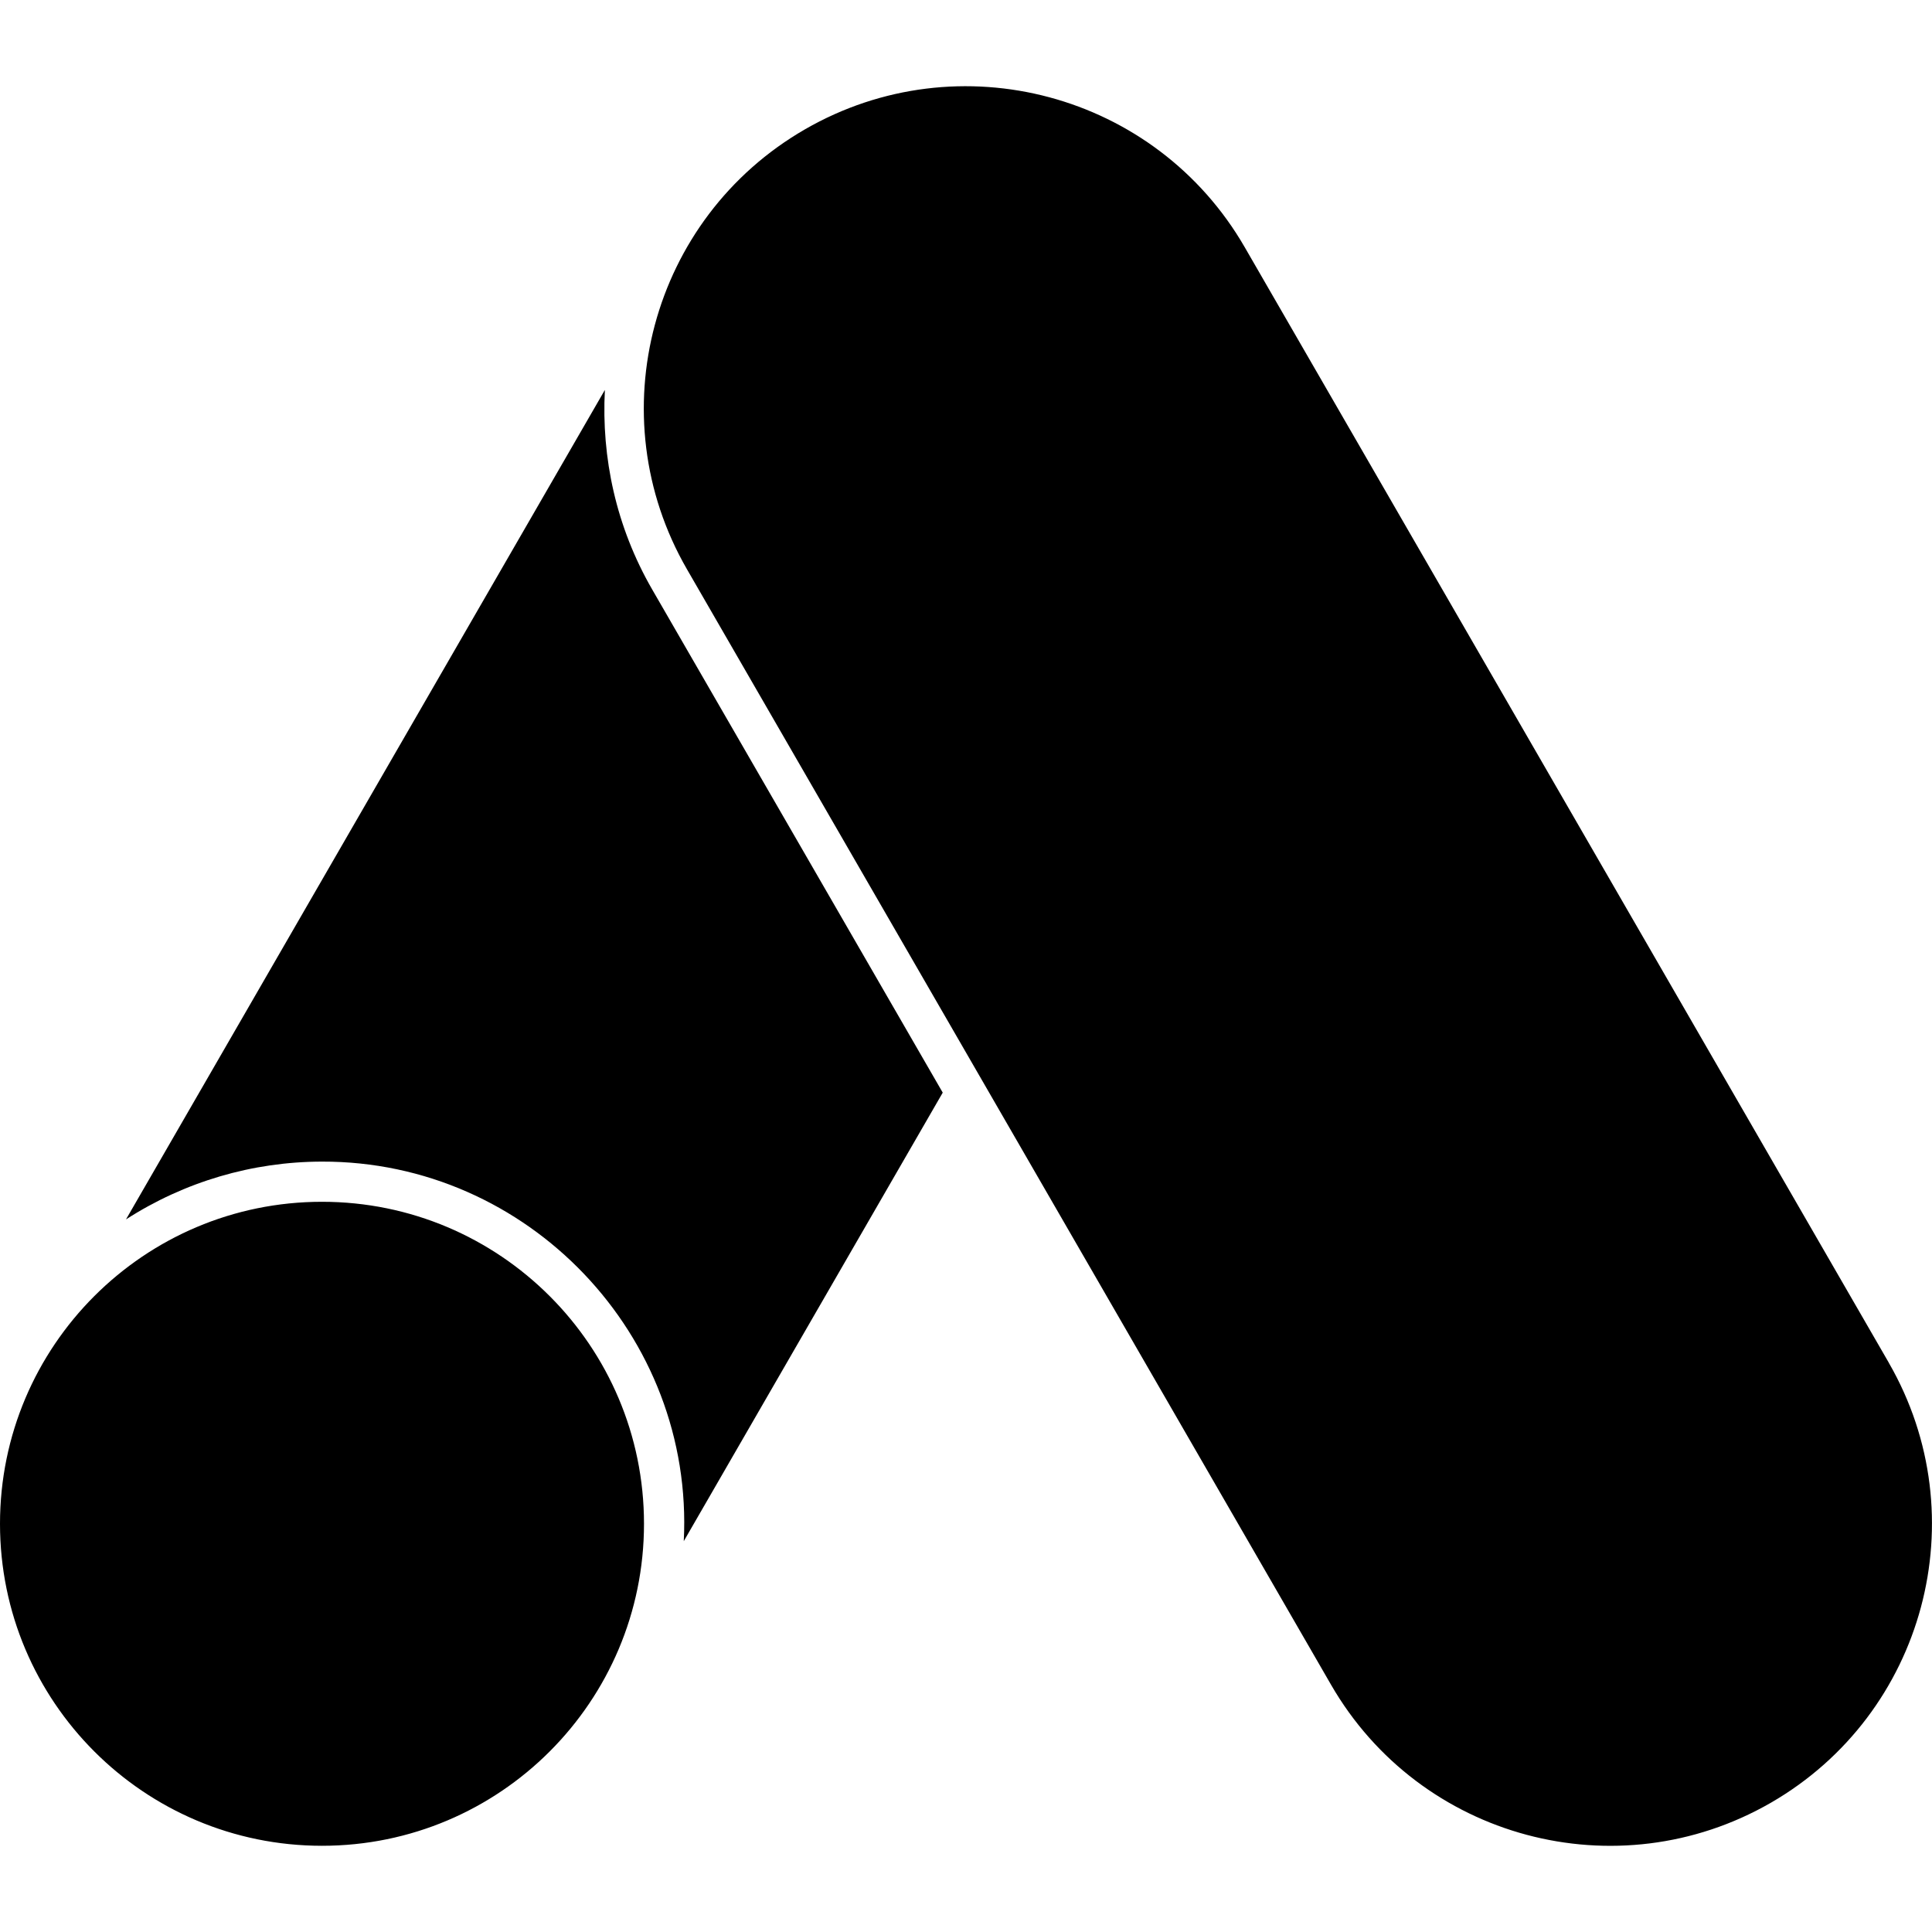
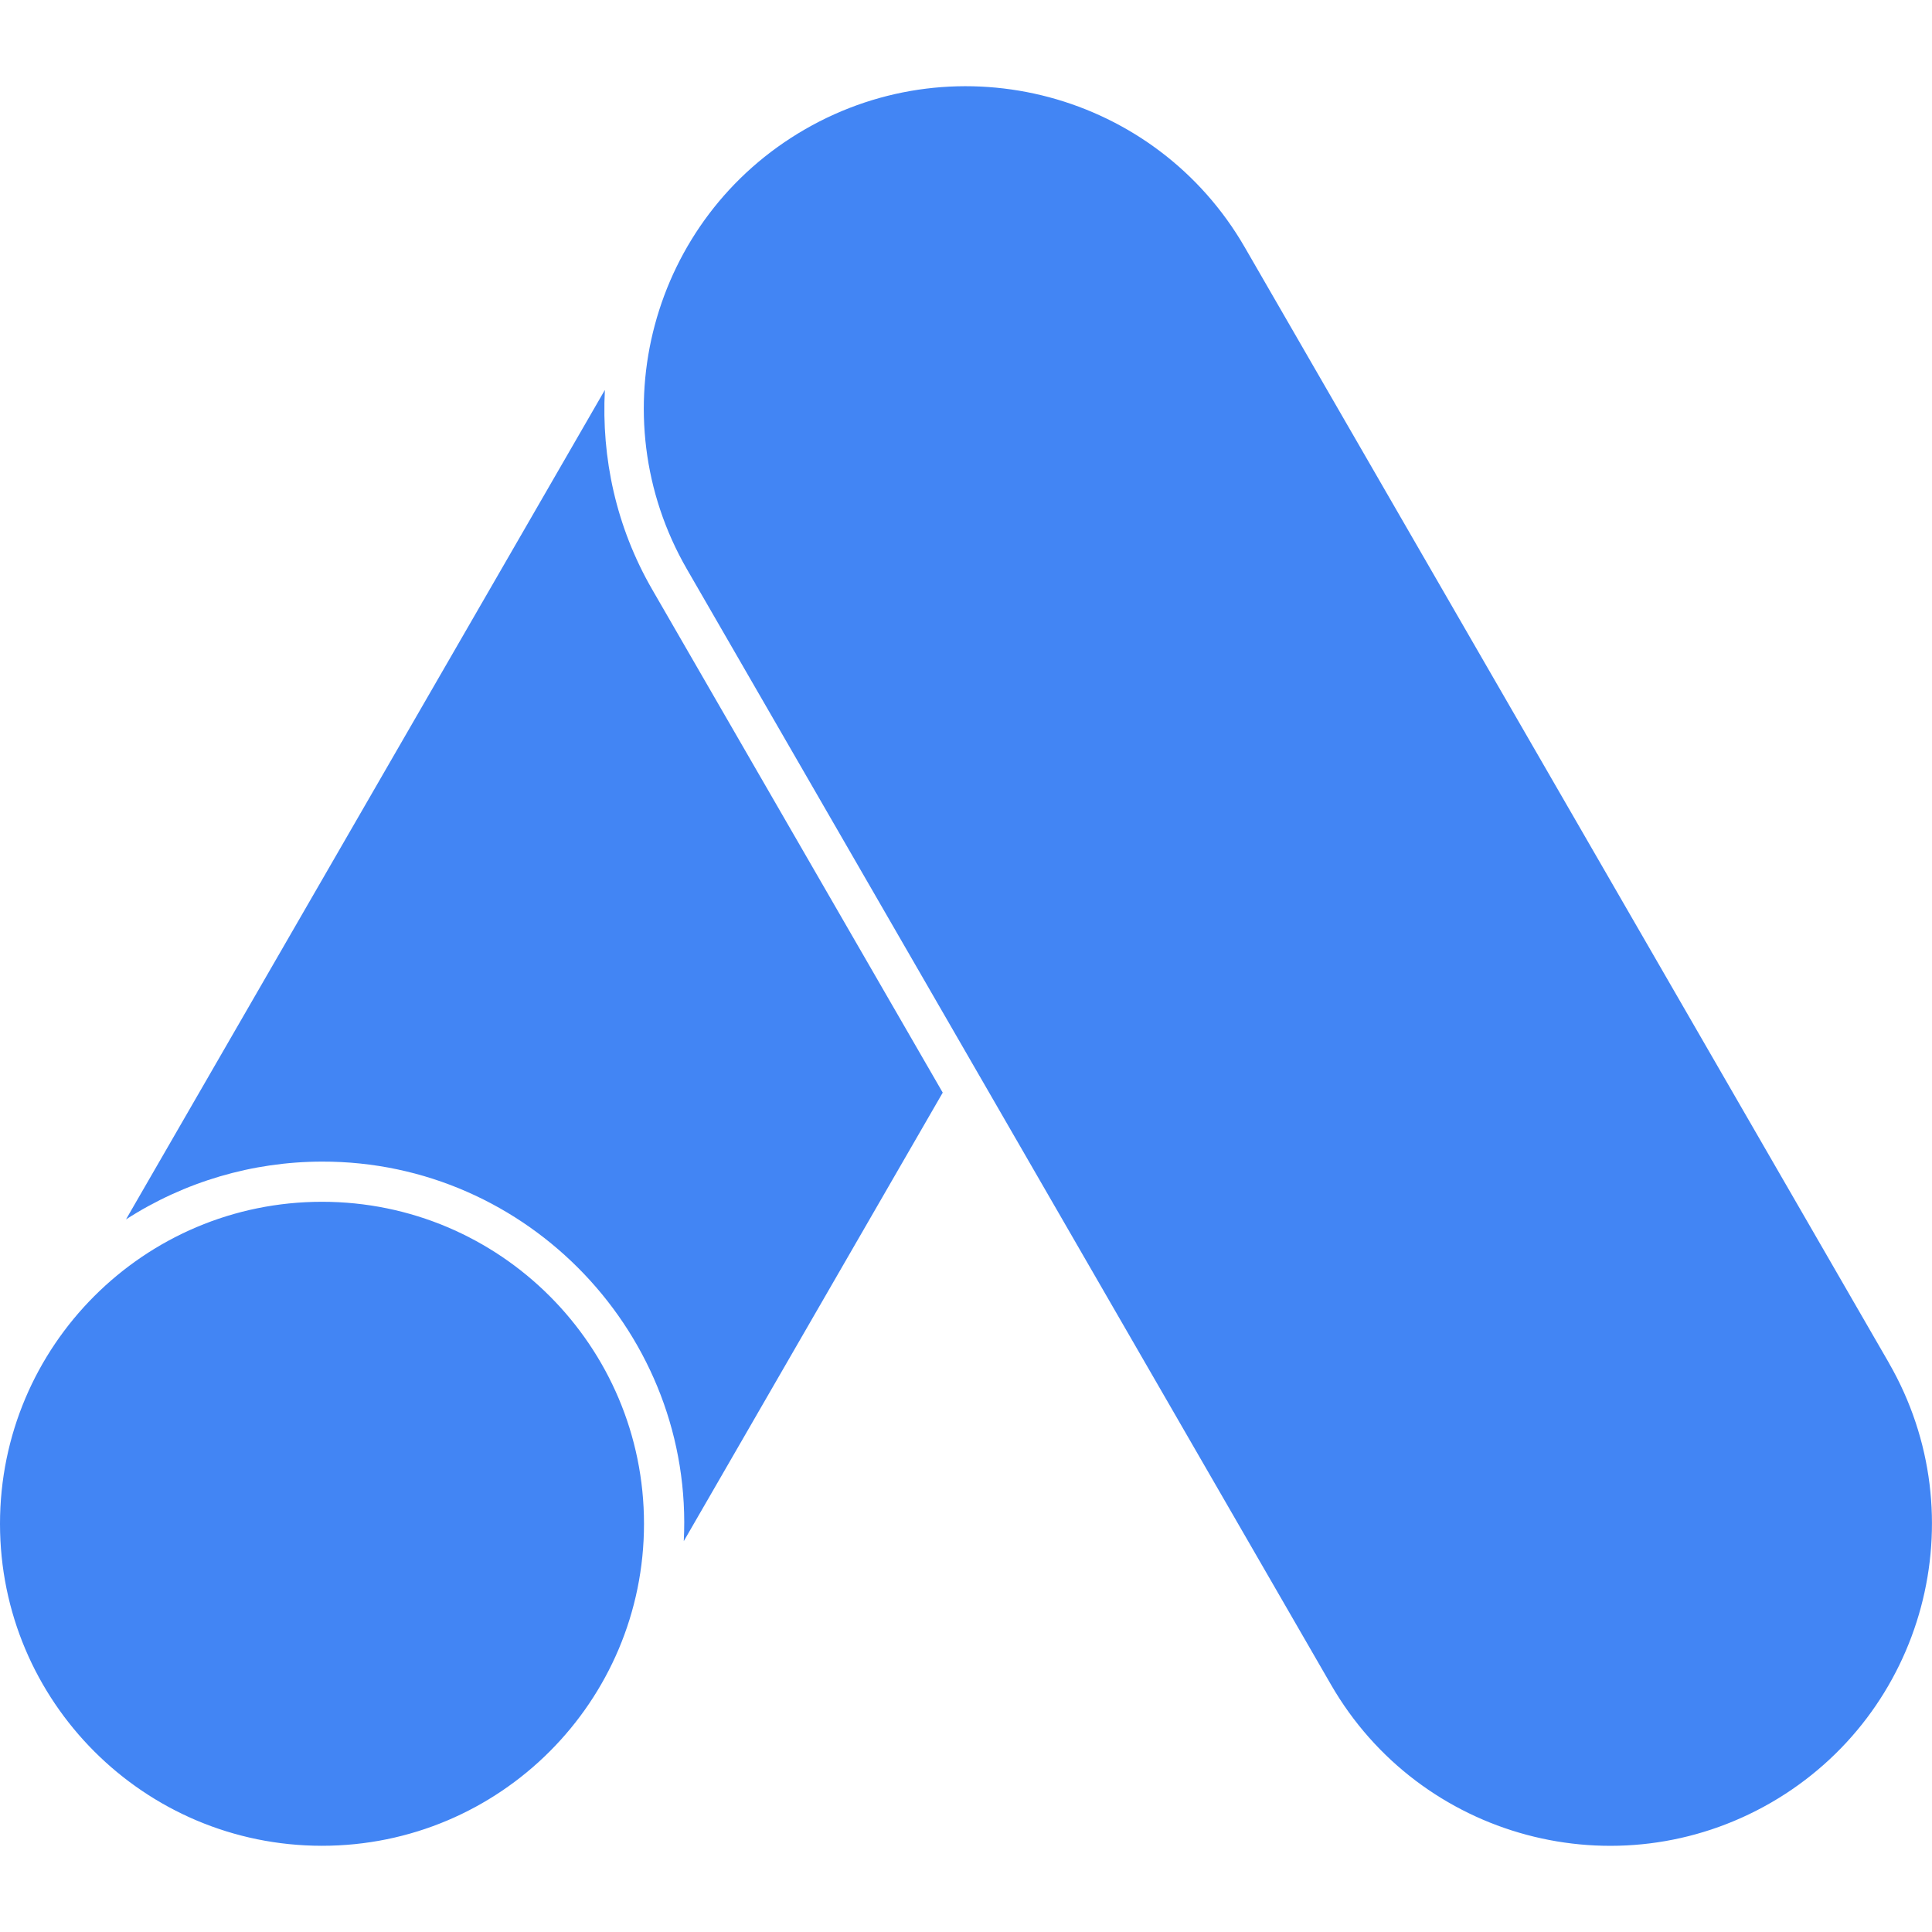
- <svg xmlns="http://www.w3.org/2000/svg" role="img" viewBox="0 0 24 24">
+ <svg xmlns="http://www.w3.org/2000/svg" viewBox="0 0 24 24" fill="#4285F4">
  <path d="M4 22.929C1.791 22.929 0 21.138 0 18.929s1.791-4 4-4 4 1.791 4 4-1.791 4-4 4zm19.464-6L15.463 3.072C14.359 1.159 11.912.503 9.999 1.607S7.429 5.159 8.534 7.072l8.001 13.857c1.105 1.913 3.551 2.568 5.464 1.465 1.913-1.105 2.568-3.551 1.465-5.464zM7.514 4.844L1.565 15.148A4.5 4.5 0 0 1 4 14.43c2.56-.007 4.625 2.159 4.494 4.715l3.217-5.572-3.609-6.25c-.45-.779-.632-1.639-.588-2.478z" />
</svg>
